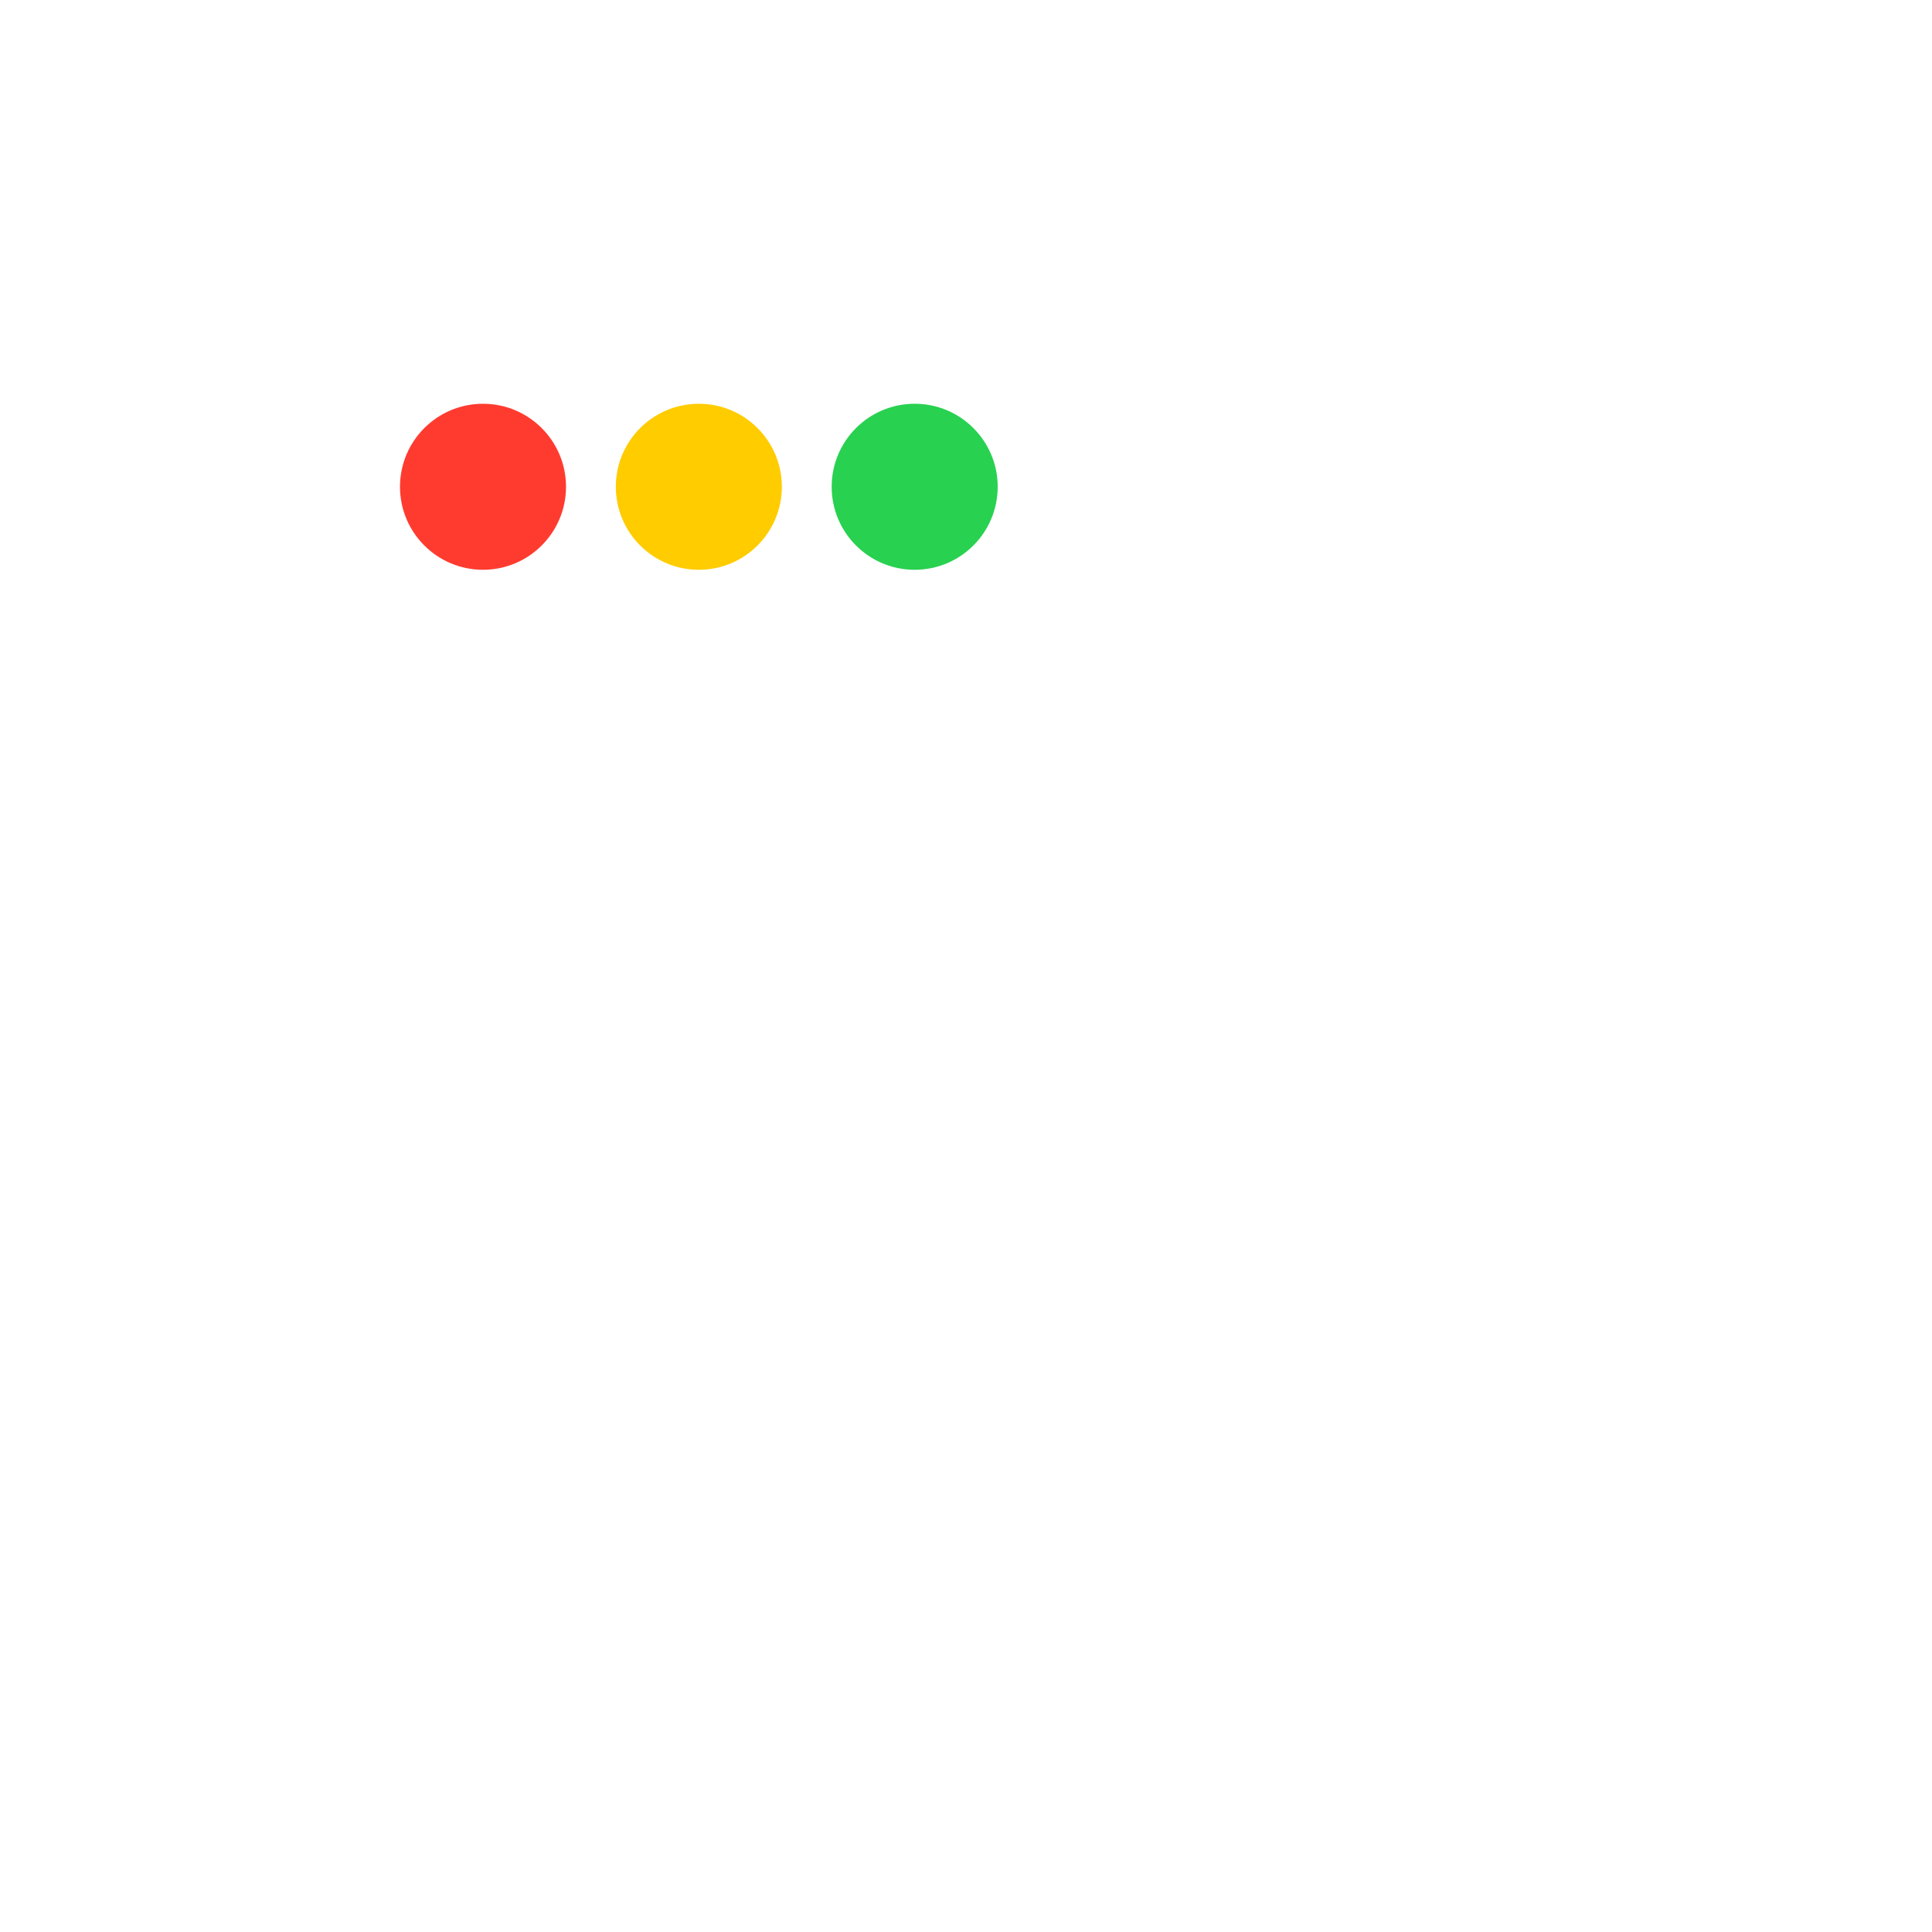
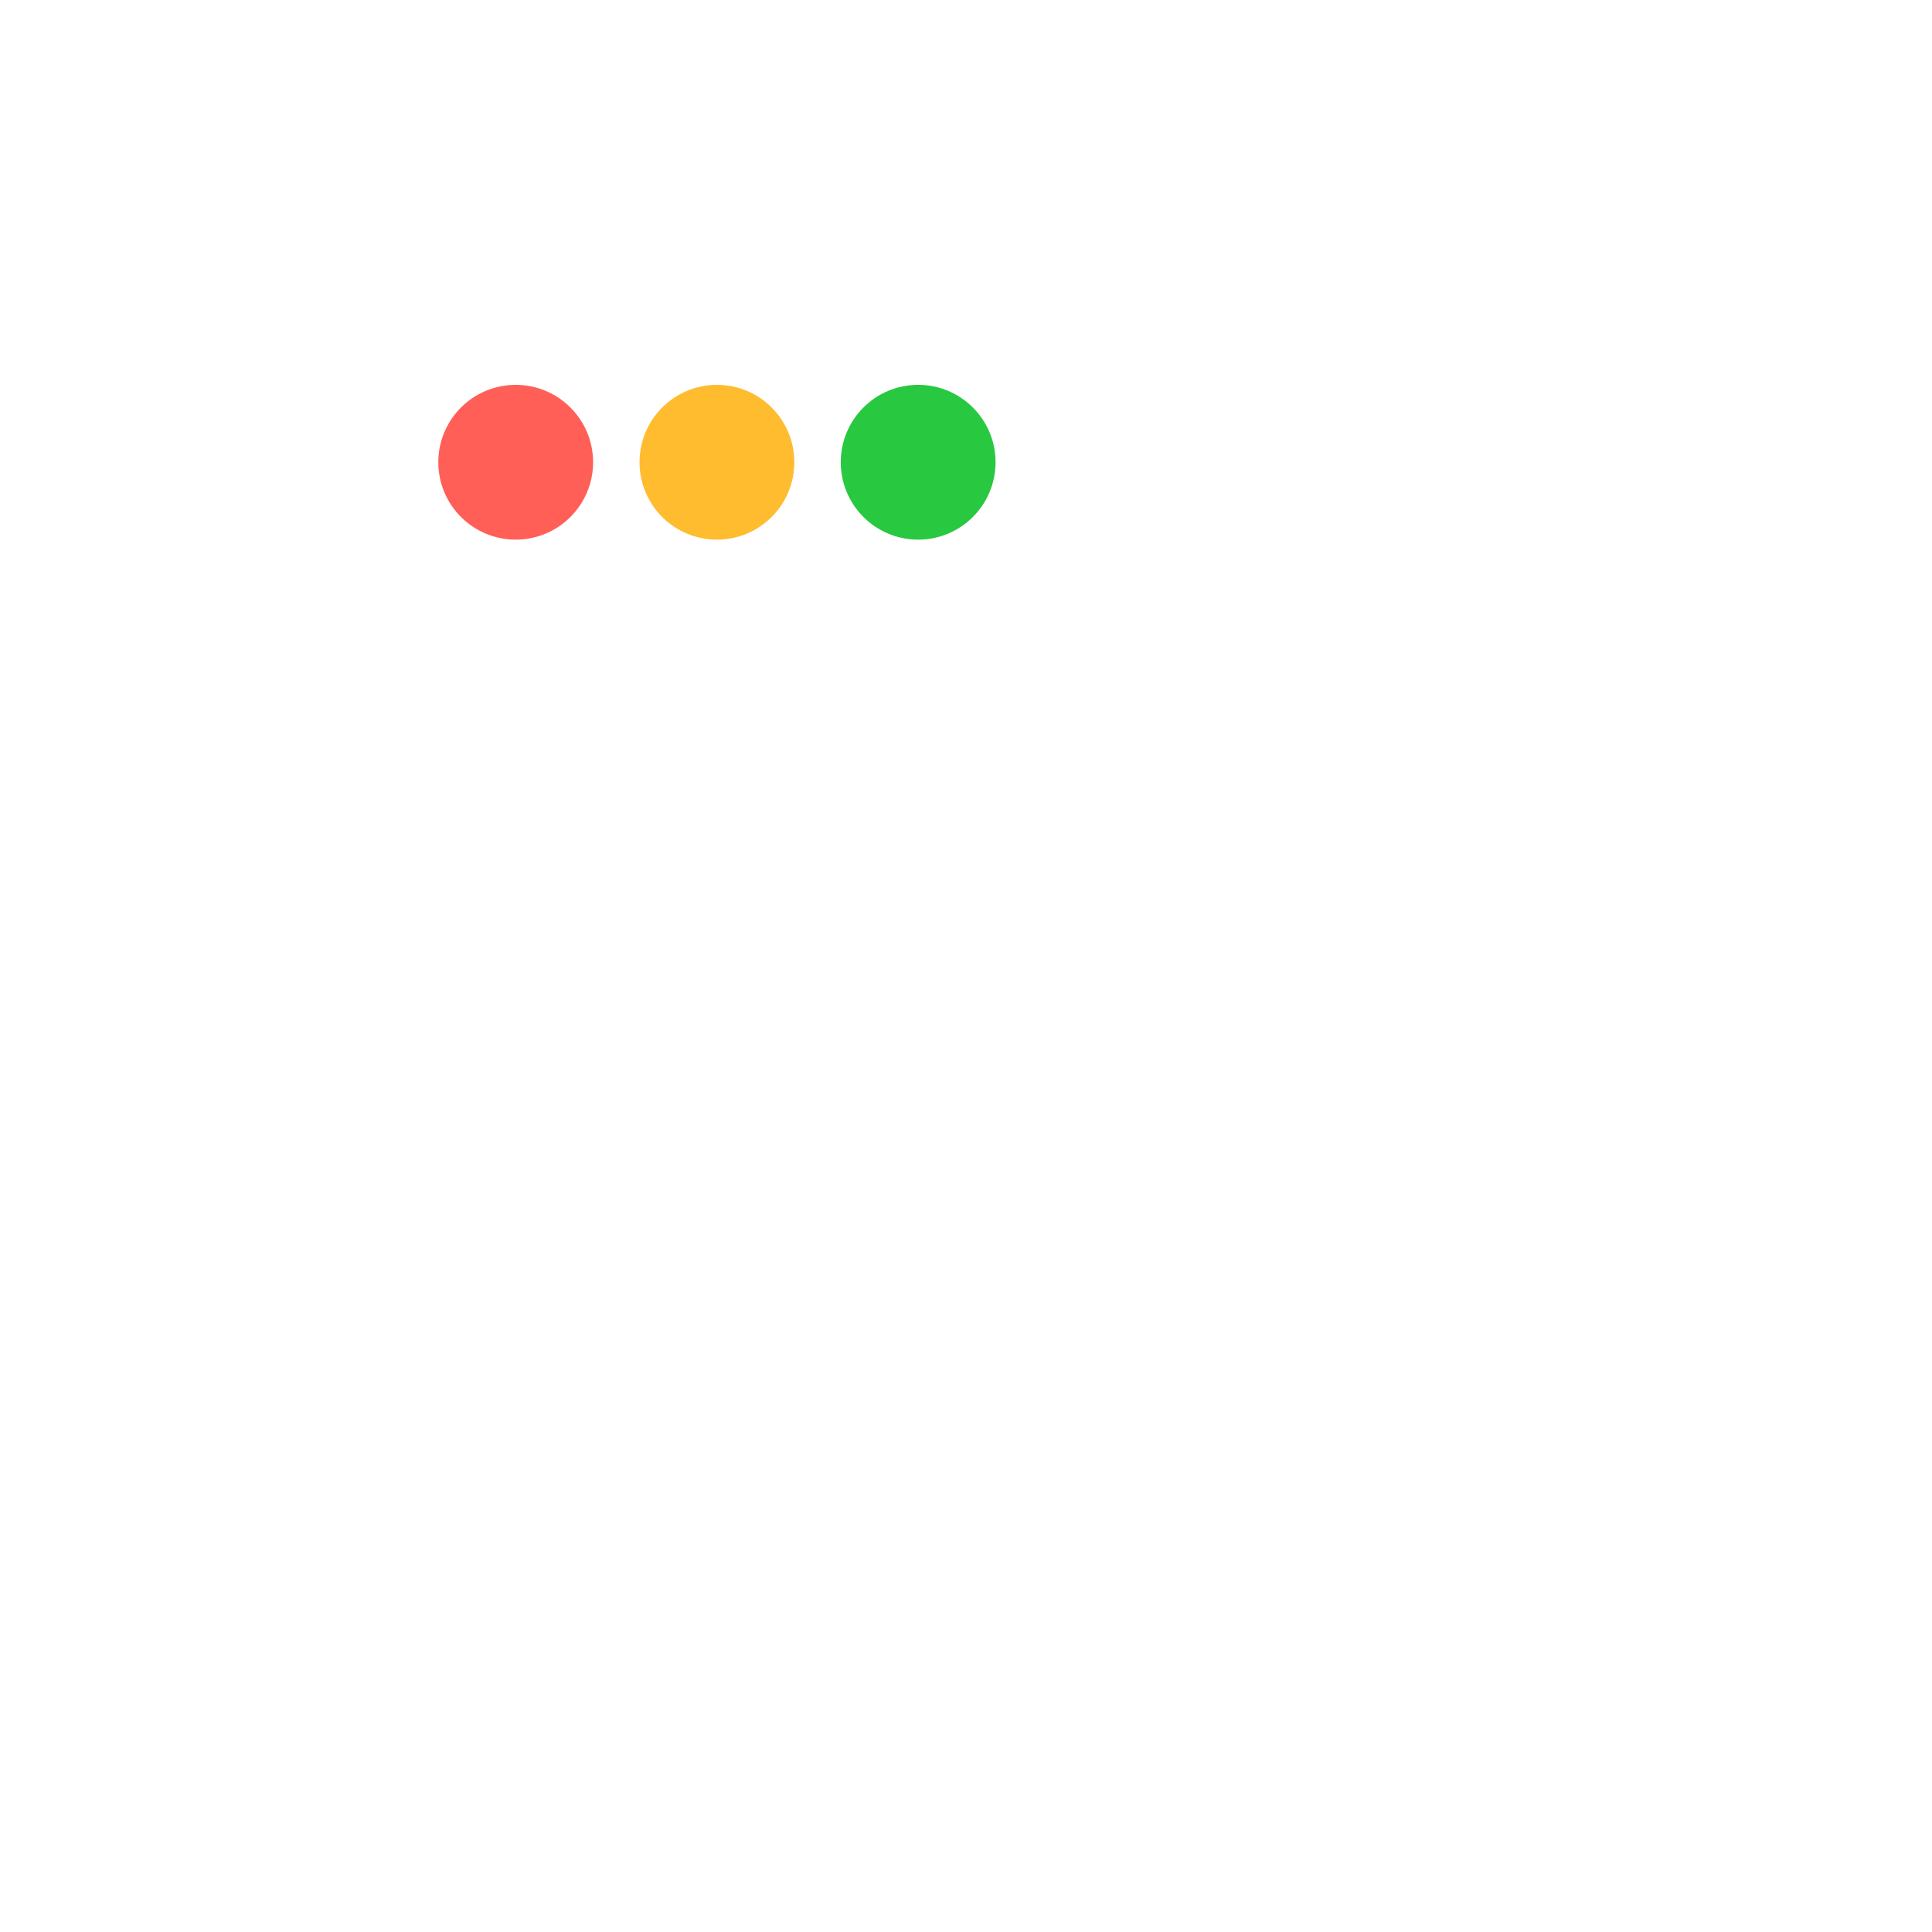
<svg xmlns="http://www.w3.org/2000/svg" viewBox="0 0 1024 1024">
-   <circle cx="256.0" cy="258.0" r="44.0" fill="#FF3B30" />
-   <circle cx="370.4" cy="258.0" r="44.0" fill="#FFCC00" />
-   <circle cx="484.8" cy="258.0" r="44.0" fill="#28D150" />
+   <g transform="translate(0 -30.2)">
+     <g transform="translate(512 512) scale(0.93229) translate(-512 -512)">
+       <circle cx="256.0" cy="258" r="44" fill="#FF5F57" />
+       <circle cx="370.4" cy="258" r="44" fill="#FEBC2E" />
+       <circle cx="484.8" cy="258" r="44" fill="#28C840" />
+     </g>
+   </g>
</svg>
